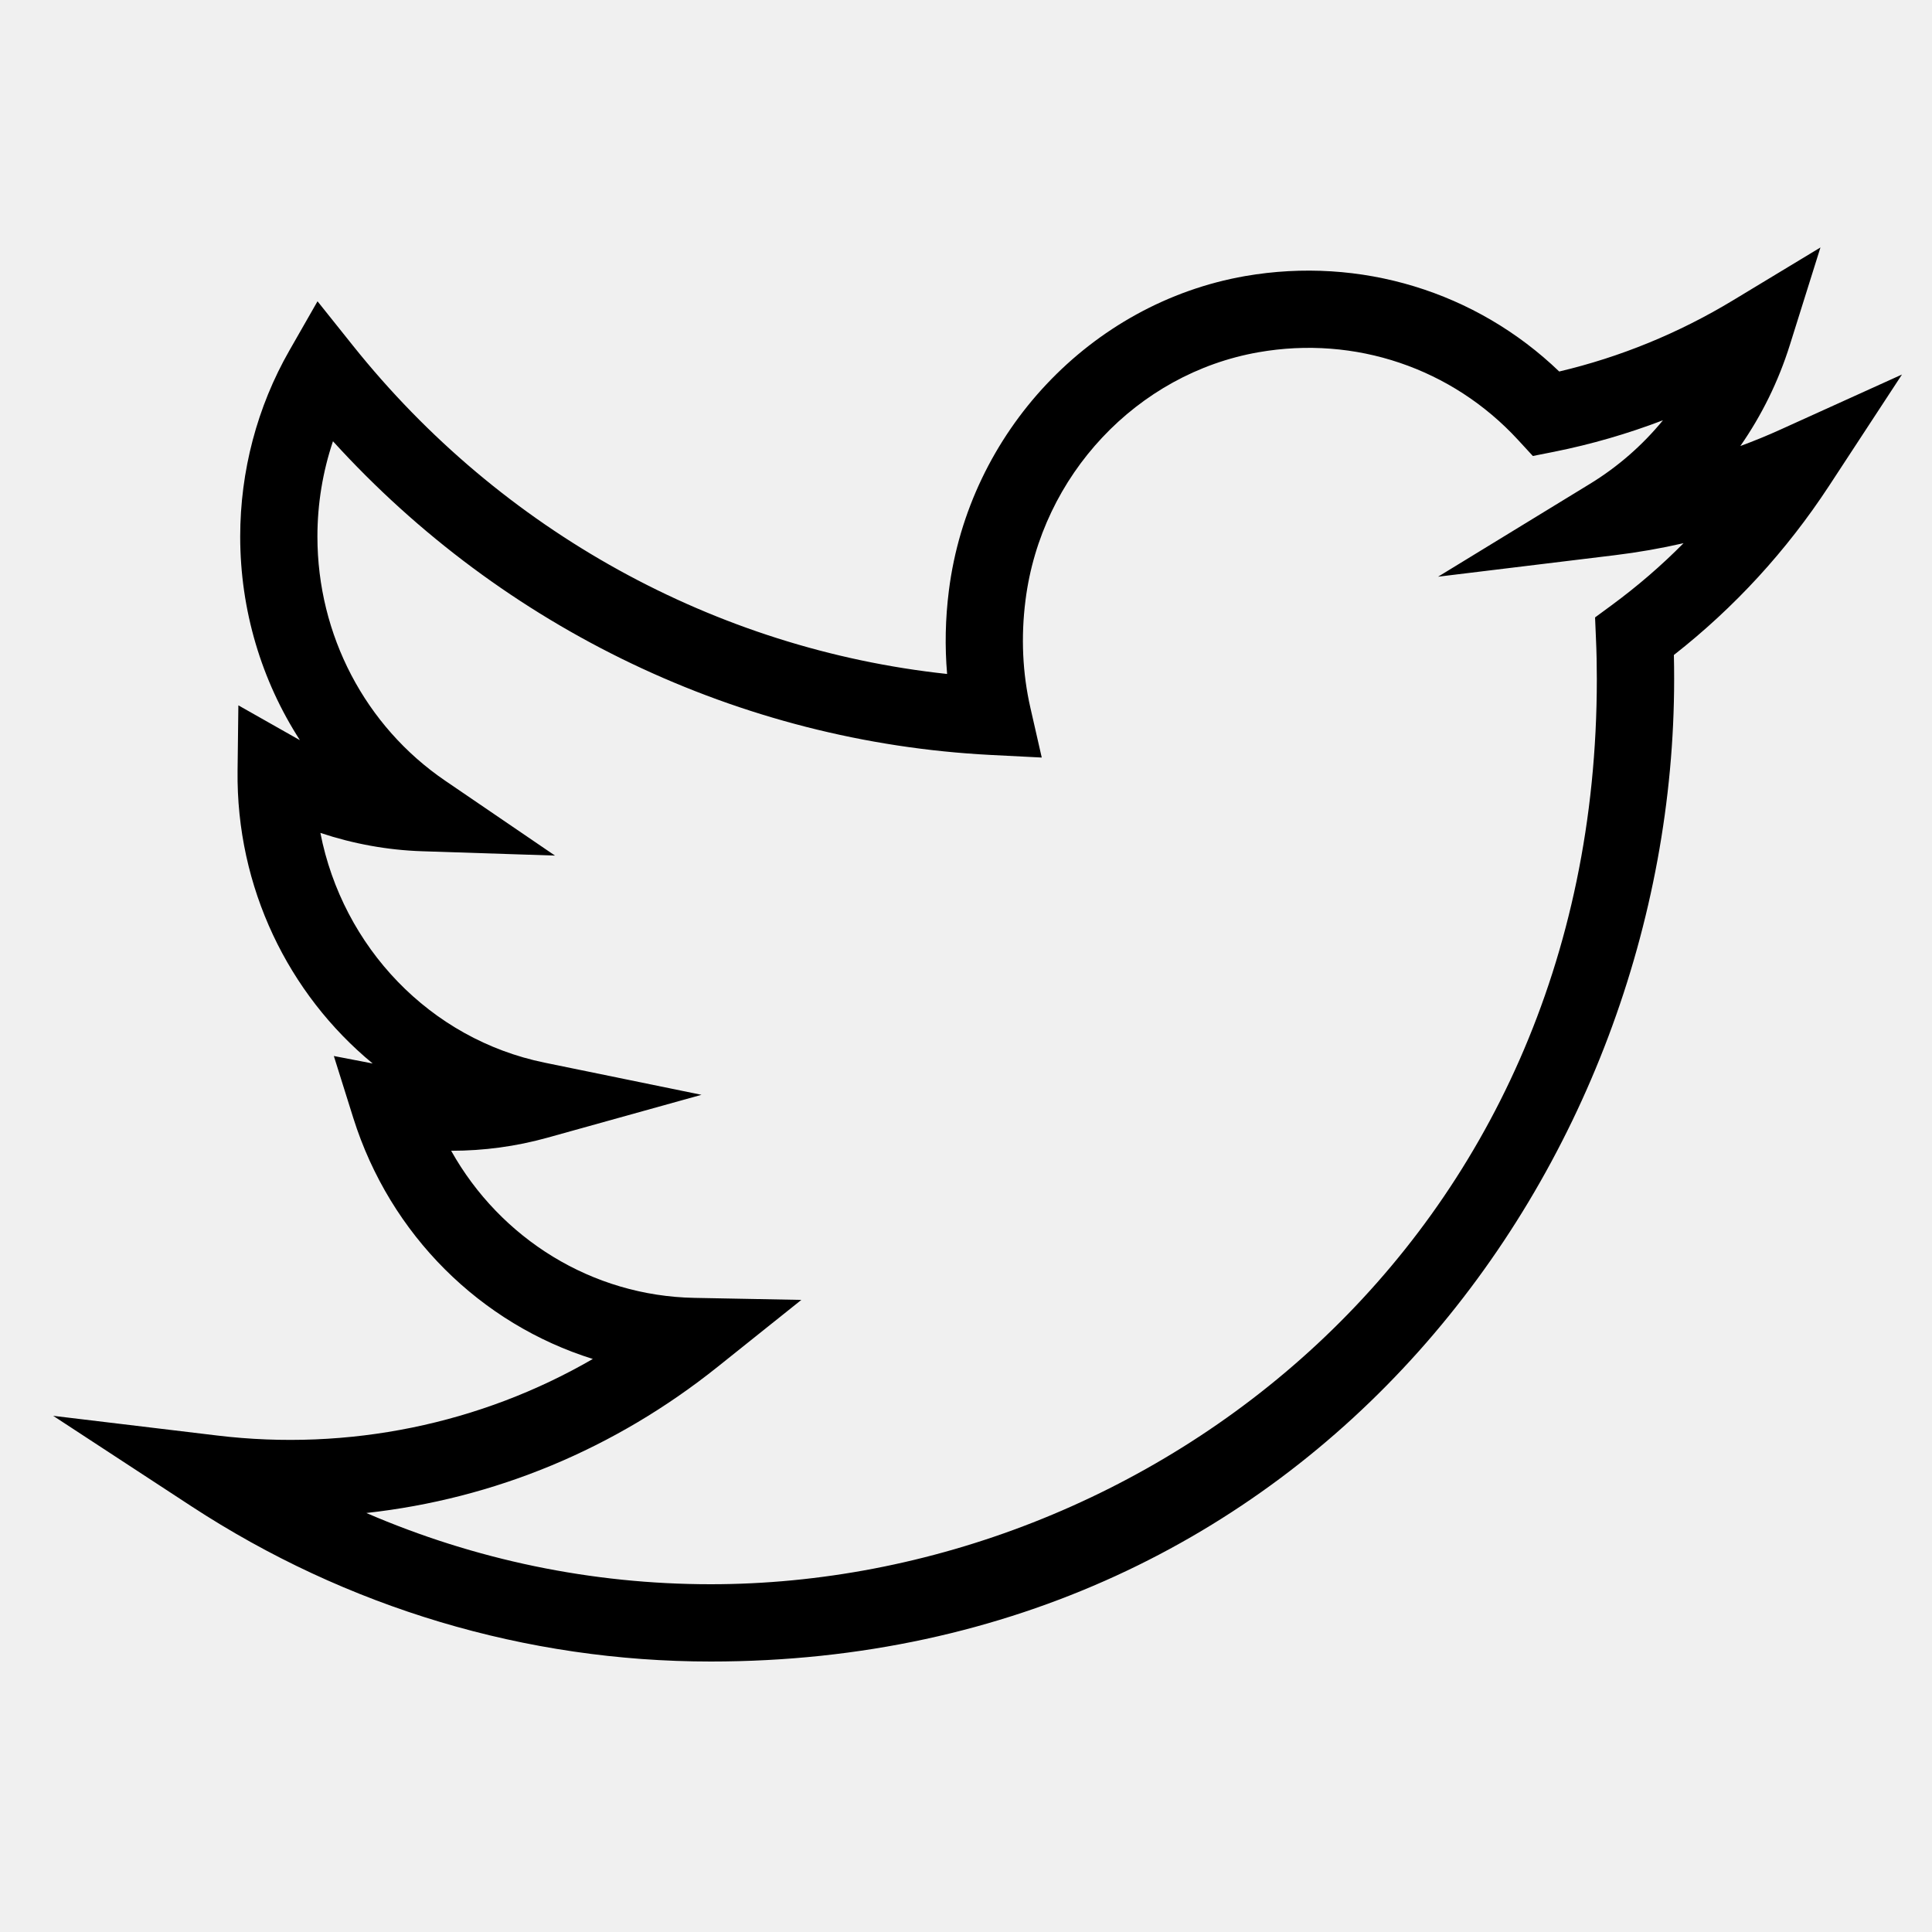
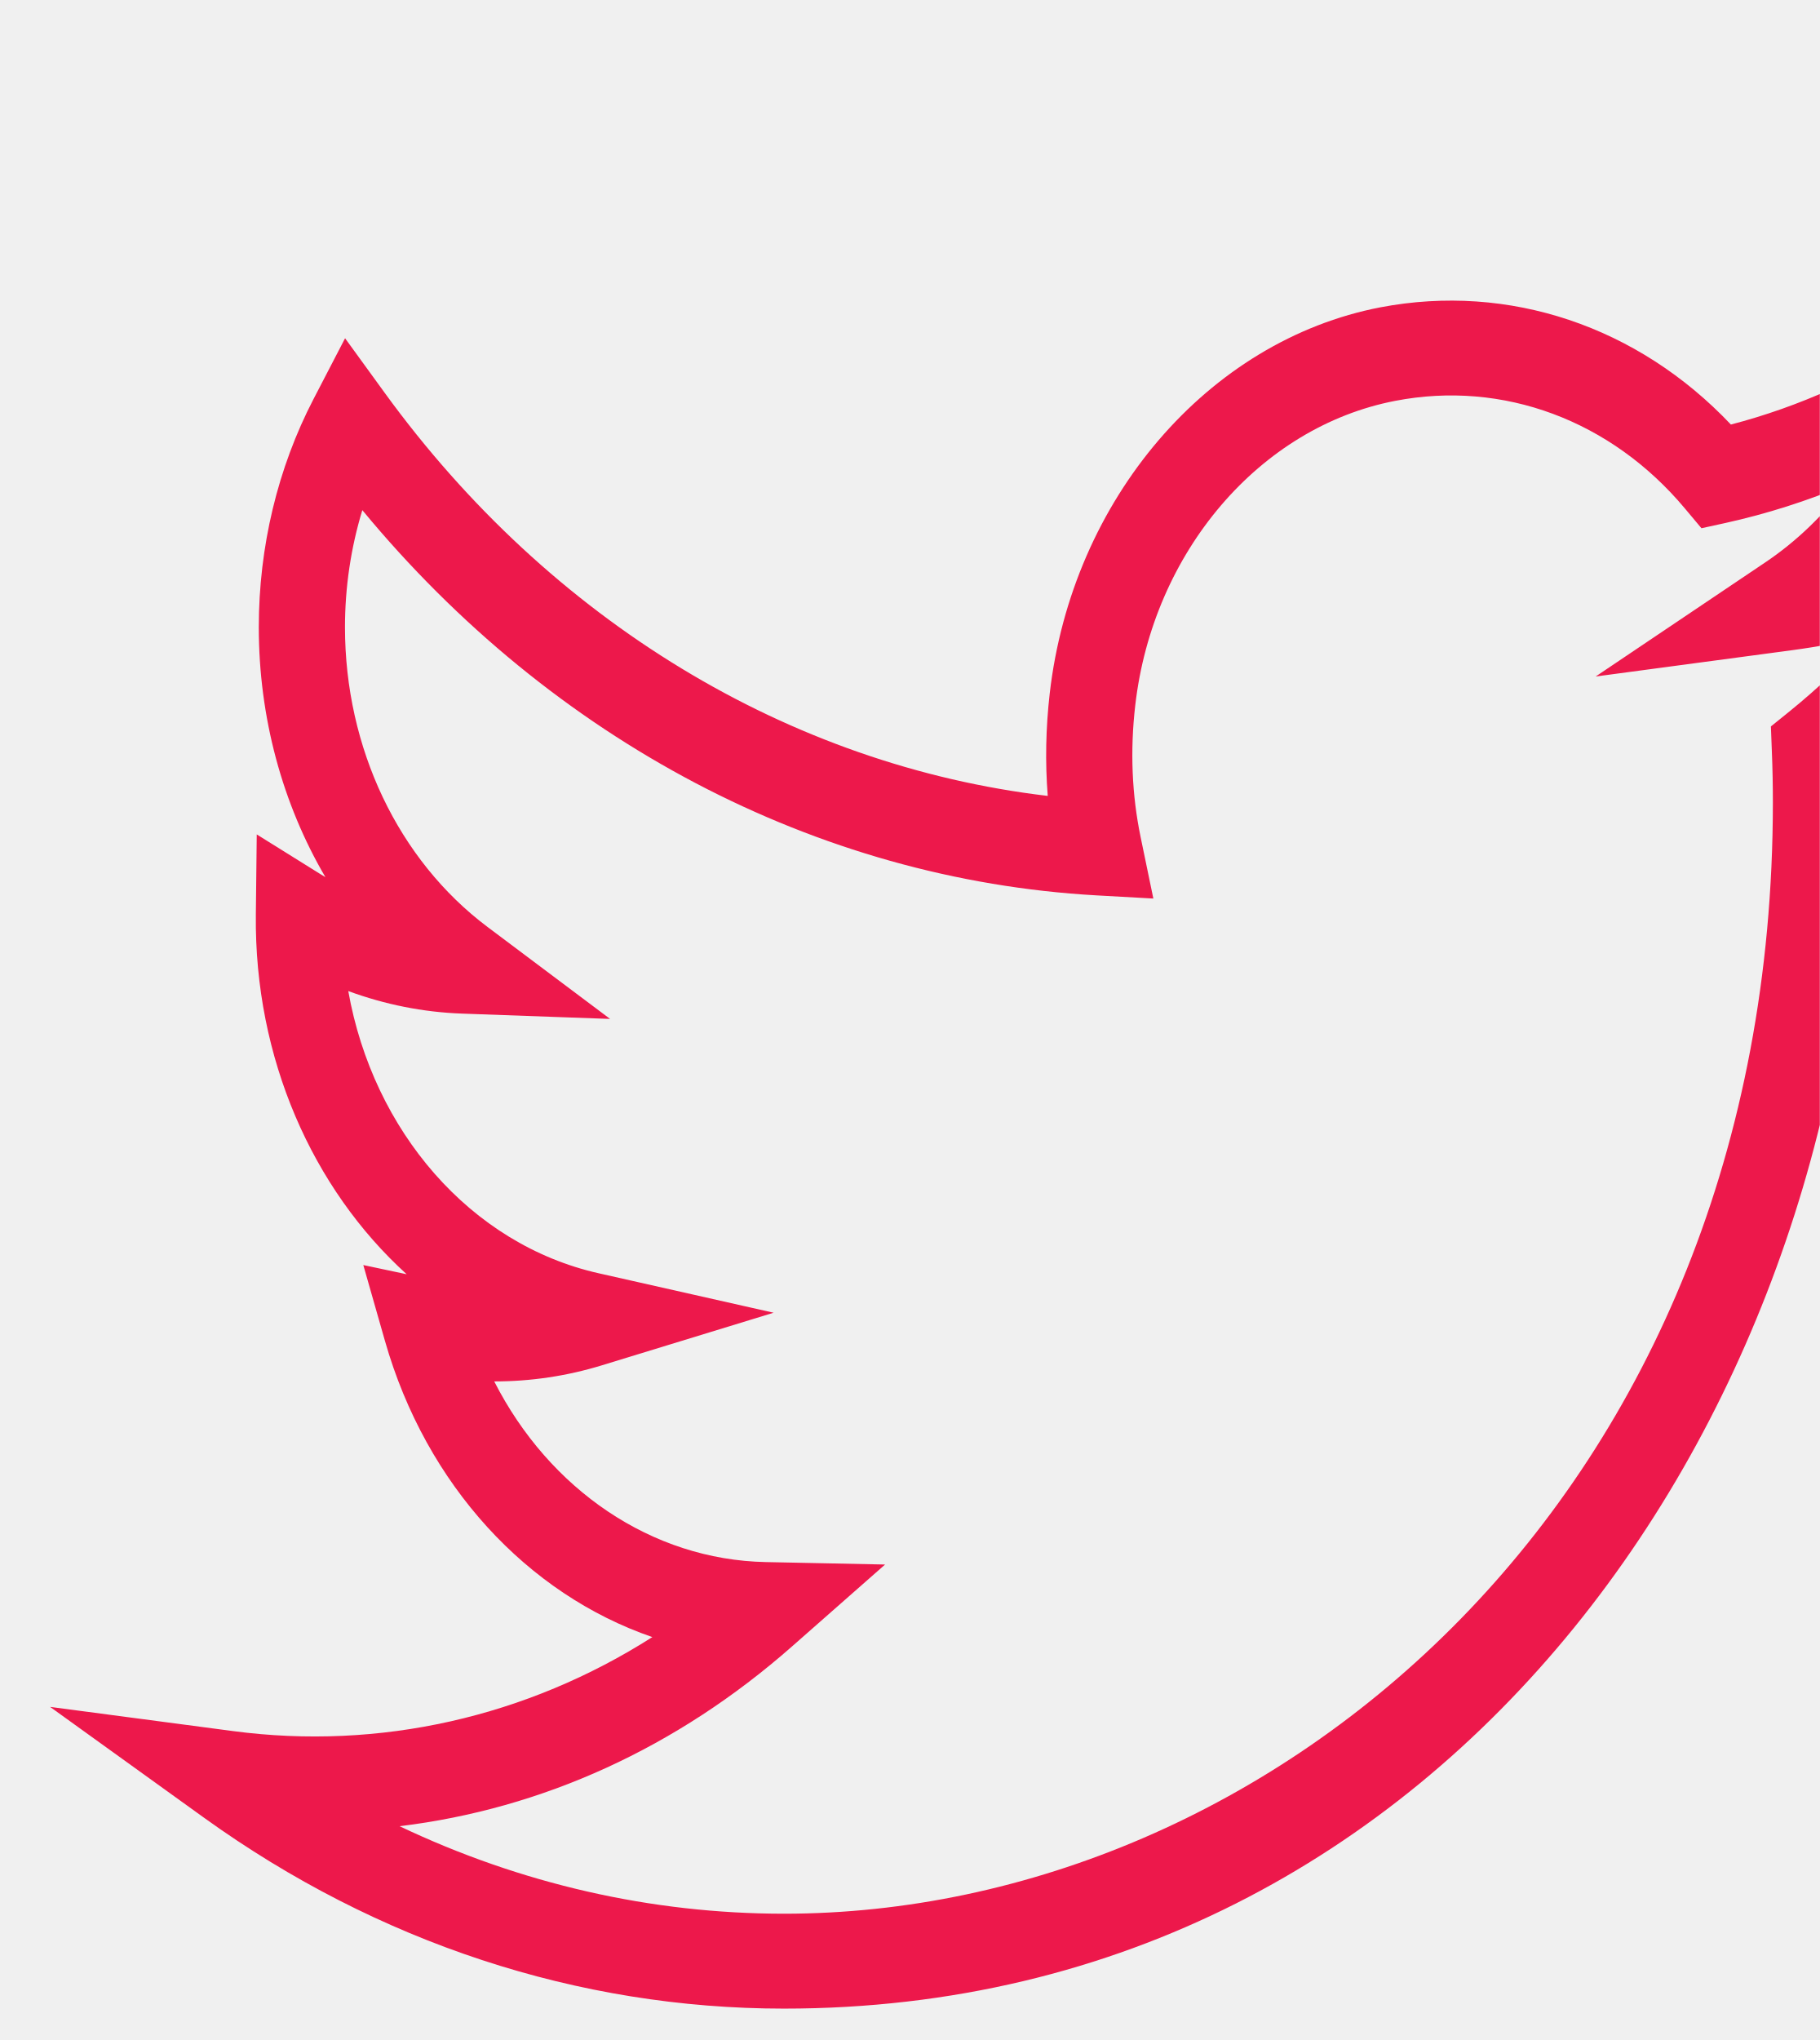
- <svg xmlns="http://www.w3.org/2000/svg" width="58" height="58" viewBox="0 0 58 58" fill="none">
-   <path d="M52.246 13.39C52.888 12.468 53.391 11.446 53.733 10.355L54.651 7.429L52.026 9.016C50.398 10 48.646 10.719 46.809 11.153C44.31 8.752 40.84 7.689 37.381 8.288C32.742 9.1 29.085 12.983 28.486 17.73C28.379 18.574 28.362 19.41 28.433 20.233C21.486 19.488 15.049 15.949 10.598 10.379L9.532 9.045L8.685 10.527C7.72 12.215 7.211 14.145 7.211 16.108C7.211 18.315 7.849 20.431 9.003 22.219C8.955 22.194 8.91 22.168 8.864 22.142L7.156 21.175L7.132 23.137C7.089 26.64 8.656 29.84 11.188 31.927L10.022 31.702L10.605 33.559C11.713 37.085 14.439 39.748 17.797 40.797C14.421 42.753 10.456 43.57 6.518 43.095L1.596 42.504L5.744 45.218C10.408 48.268 15.799 49.88 21.337 49.88C39.441 49.88 50.259 34.886 50.259 20.391C50.259 20.147 50.257 19.904 50.251 19.663C52.066 18.242 53.632 16.537 54.911 14.584L57.099 11.243L53.462 12.891C53.062 13.073 52.657 13.239 52.246 13.39ZM48.384 18.168L47.885 18.535L47.911 19.153C47.93 19.564 47.938 19.975 47.938 20.389C47.939 37.397 34.414 47.56 21.337 47.56C17.763 47.56 14.255 46.828 10.998 45.421C14.85 44.996 18.461 43.5 21.549 41.029L24.057 39.024L20.846 38.963C17.779 38.907 15.025 37.192 13.544 34.547C13.544 34.547 13.545 34.547 13.546 34.547C14.524 34.547 15.494 34.416 16.428 34.156L21.059 32.867L16.35 31.902C12.903 31.196 10.286 28.425 9.618 25.004C10.604 25.333 11.635 25.521 12.673 25.555L16.661 25.685L13.364 23.437C10.963 21.8 9.529 19.06 9.529 16.108C9.529 15.13 9.688 14.162 9.996 13.247C15.109 18.872 22.207 22.278 29.742 22.664L31.274 22.742L30.933 21.247C30.696 20.21 30.646 19.124 30.786 18.02C31.259 14.274 34.134 11.213 37.78 10.575C40.679 10.065 43.59 11.051 45.575 13.209L46.017 13.689L46.658 13.562C47.775 13.338 48.865 13.021 49.923 12.617C49.308 13.367 48.568 14.015 47.729 14.527L43.172 17.313L48.474 16.668C49.171 16.583 49.861 16.463 50.541 16.307C49.873 16.983 49.152 17.603 48.384 18.168Z" fill="black" />
+ <svg xmlns="http://www.w3.org/2000/svg" width="58" height="65" viewBox="0 0 58 65" fill="none">
+   <g clip-path="url(#clip0_221_75)">
+     <path d="M61.608 16.441C62.368 15.239 62.965 13.908 63.37 12.486L64.458 8.672L61.347 10.74C59.419 12.024 57.342 12.96 55.166 13.527C52.205 10.397 48.094 9.011 43.995 9.792C38.499 10.851 34.165 15.911 33.456 22.097C33.33 23.198 33.309 24.288 33.393 25.36C25.162 24.389 17.535 19.776 12.261 12.517L10.998 10.778L9.995 12.71C8.851 14.91 8.248 17.426 8.248 19.984C8.248 22.861 9.004 25.618 10.371 27.948C10.315 27.916 10.261 27.882 10.206 27.848L8.183 26.587L8.154 29.145C8.104 33.71 9.96 37.881 12.961 40.601L11.579 40.308L12.27 42.728C13.582 47.324 16.812 50.794 20.791 52.162C16.791 54.711 12.094 55.776 7.427 55.157L1.596 54.386L6.511 57.924C12.036 61.898 18.424 64 24.986 64C46.436 64 59.254 44.458 59.254 25.565C59.254 25.248 59.251 24.932 59.244 24.617C61.394 22.765 63.249 20.543 64.765 17.997L67.358 13.643L63.049 15.791C62.575 16.029 62.095 16.245 61.608 16.441ZM57.032 22.669L56.441 23.146L56.472 23.952C56.494 24.488 56.504 25.024 56.504 25.564C56.505 47.731 40.479 60.976 24.986 60.976C20.751 60.976 16.595 60.022 12.735 58.188C17.3 57.635 21.578 55.685 25.237 52.465L28.209 49.85L24.404 49.772C20.77 49.698 17.507 47.463 15.752 44.016C15.752 44.016 15.754 44.016 15.755 44.016C16.914 44.016 18.063 43.845 19.169 43.507L24.656 41.827L19.077 40.569C14.992 39.648 11.892 36.037 11.1 31.578C12.268 32.008 13.49 32.252 14.72 32.296L19.445 32.466L15.539 29.536C12.694 27.402 10.995 23.831 10.995 19.984C10.995 18.709 11.184 17.448 11.548 16.255C17.606 23.586 26.016 28.025 34.945 28.529L36.759 28.63L36.355 26.681C36.074 25.33 36.015 23.915 36.182 22.475C36.741 17.593 40.148 13.604 44.468 12.772C47.903 12.108 51.352 13.393 53.704 16.206L54.228 16.831L54.986 16.665C56.31 16.373 57.602 15.961 58.855 15.434C58.127 16.411 57.25 17.256 56.256 17.923L50.856 21.555L57.139 20.714C57.965 20.604 58.783 20.446 59.588 20.244C58.796 21.124 57.941 21.932 57.032 22.669Z" fill="#ED184B" />
+   </g>
+   <defs>
+     <clipPath id="clip0_221_75">
+       <rect width="58" height="63.8" fill="white" transform="translate(0 0.5)" />
+     </clipPath>
+   </defs>
</svg>
